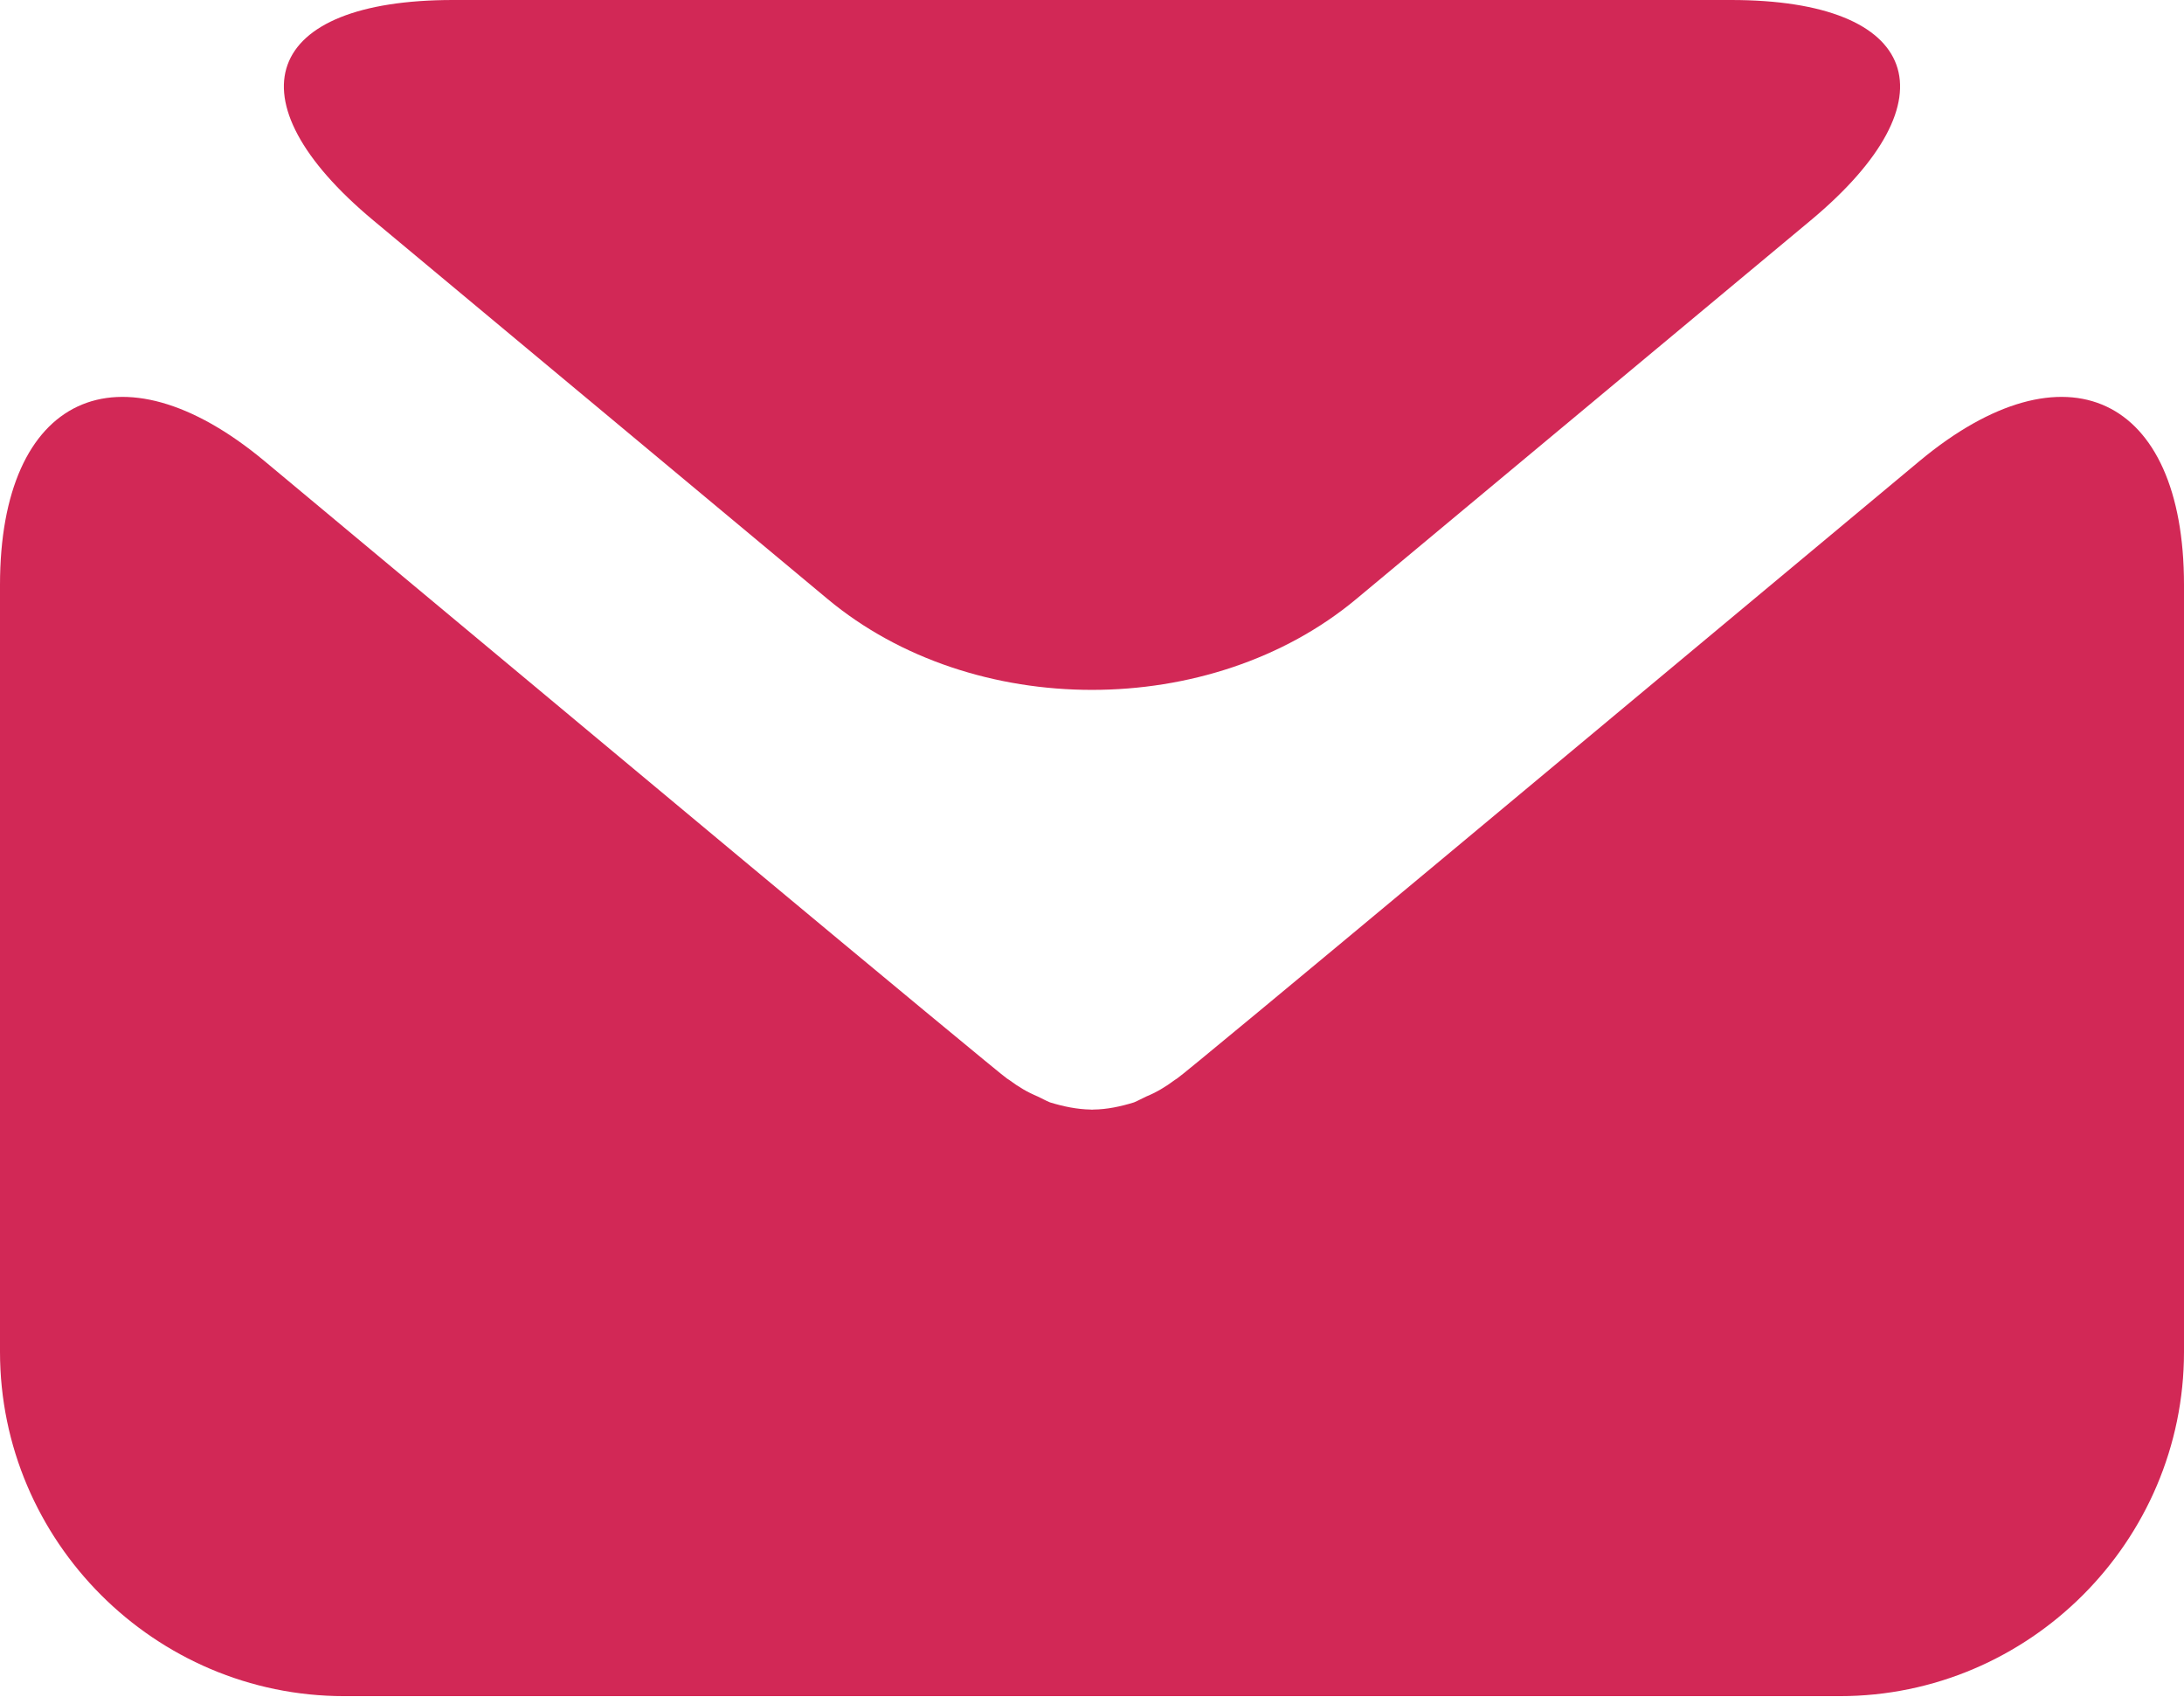
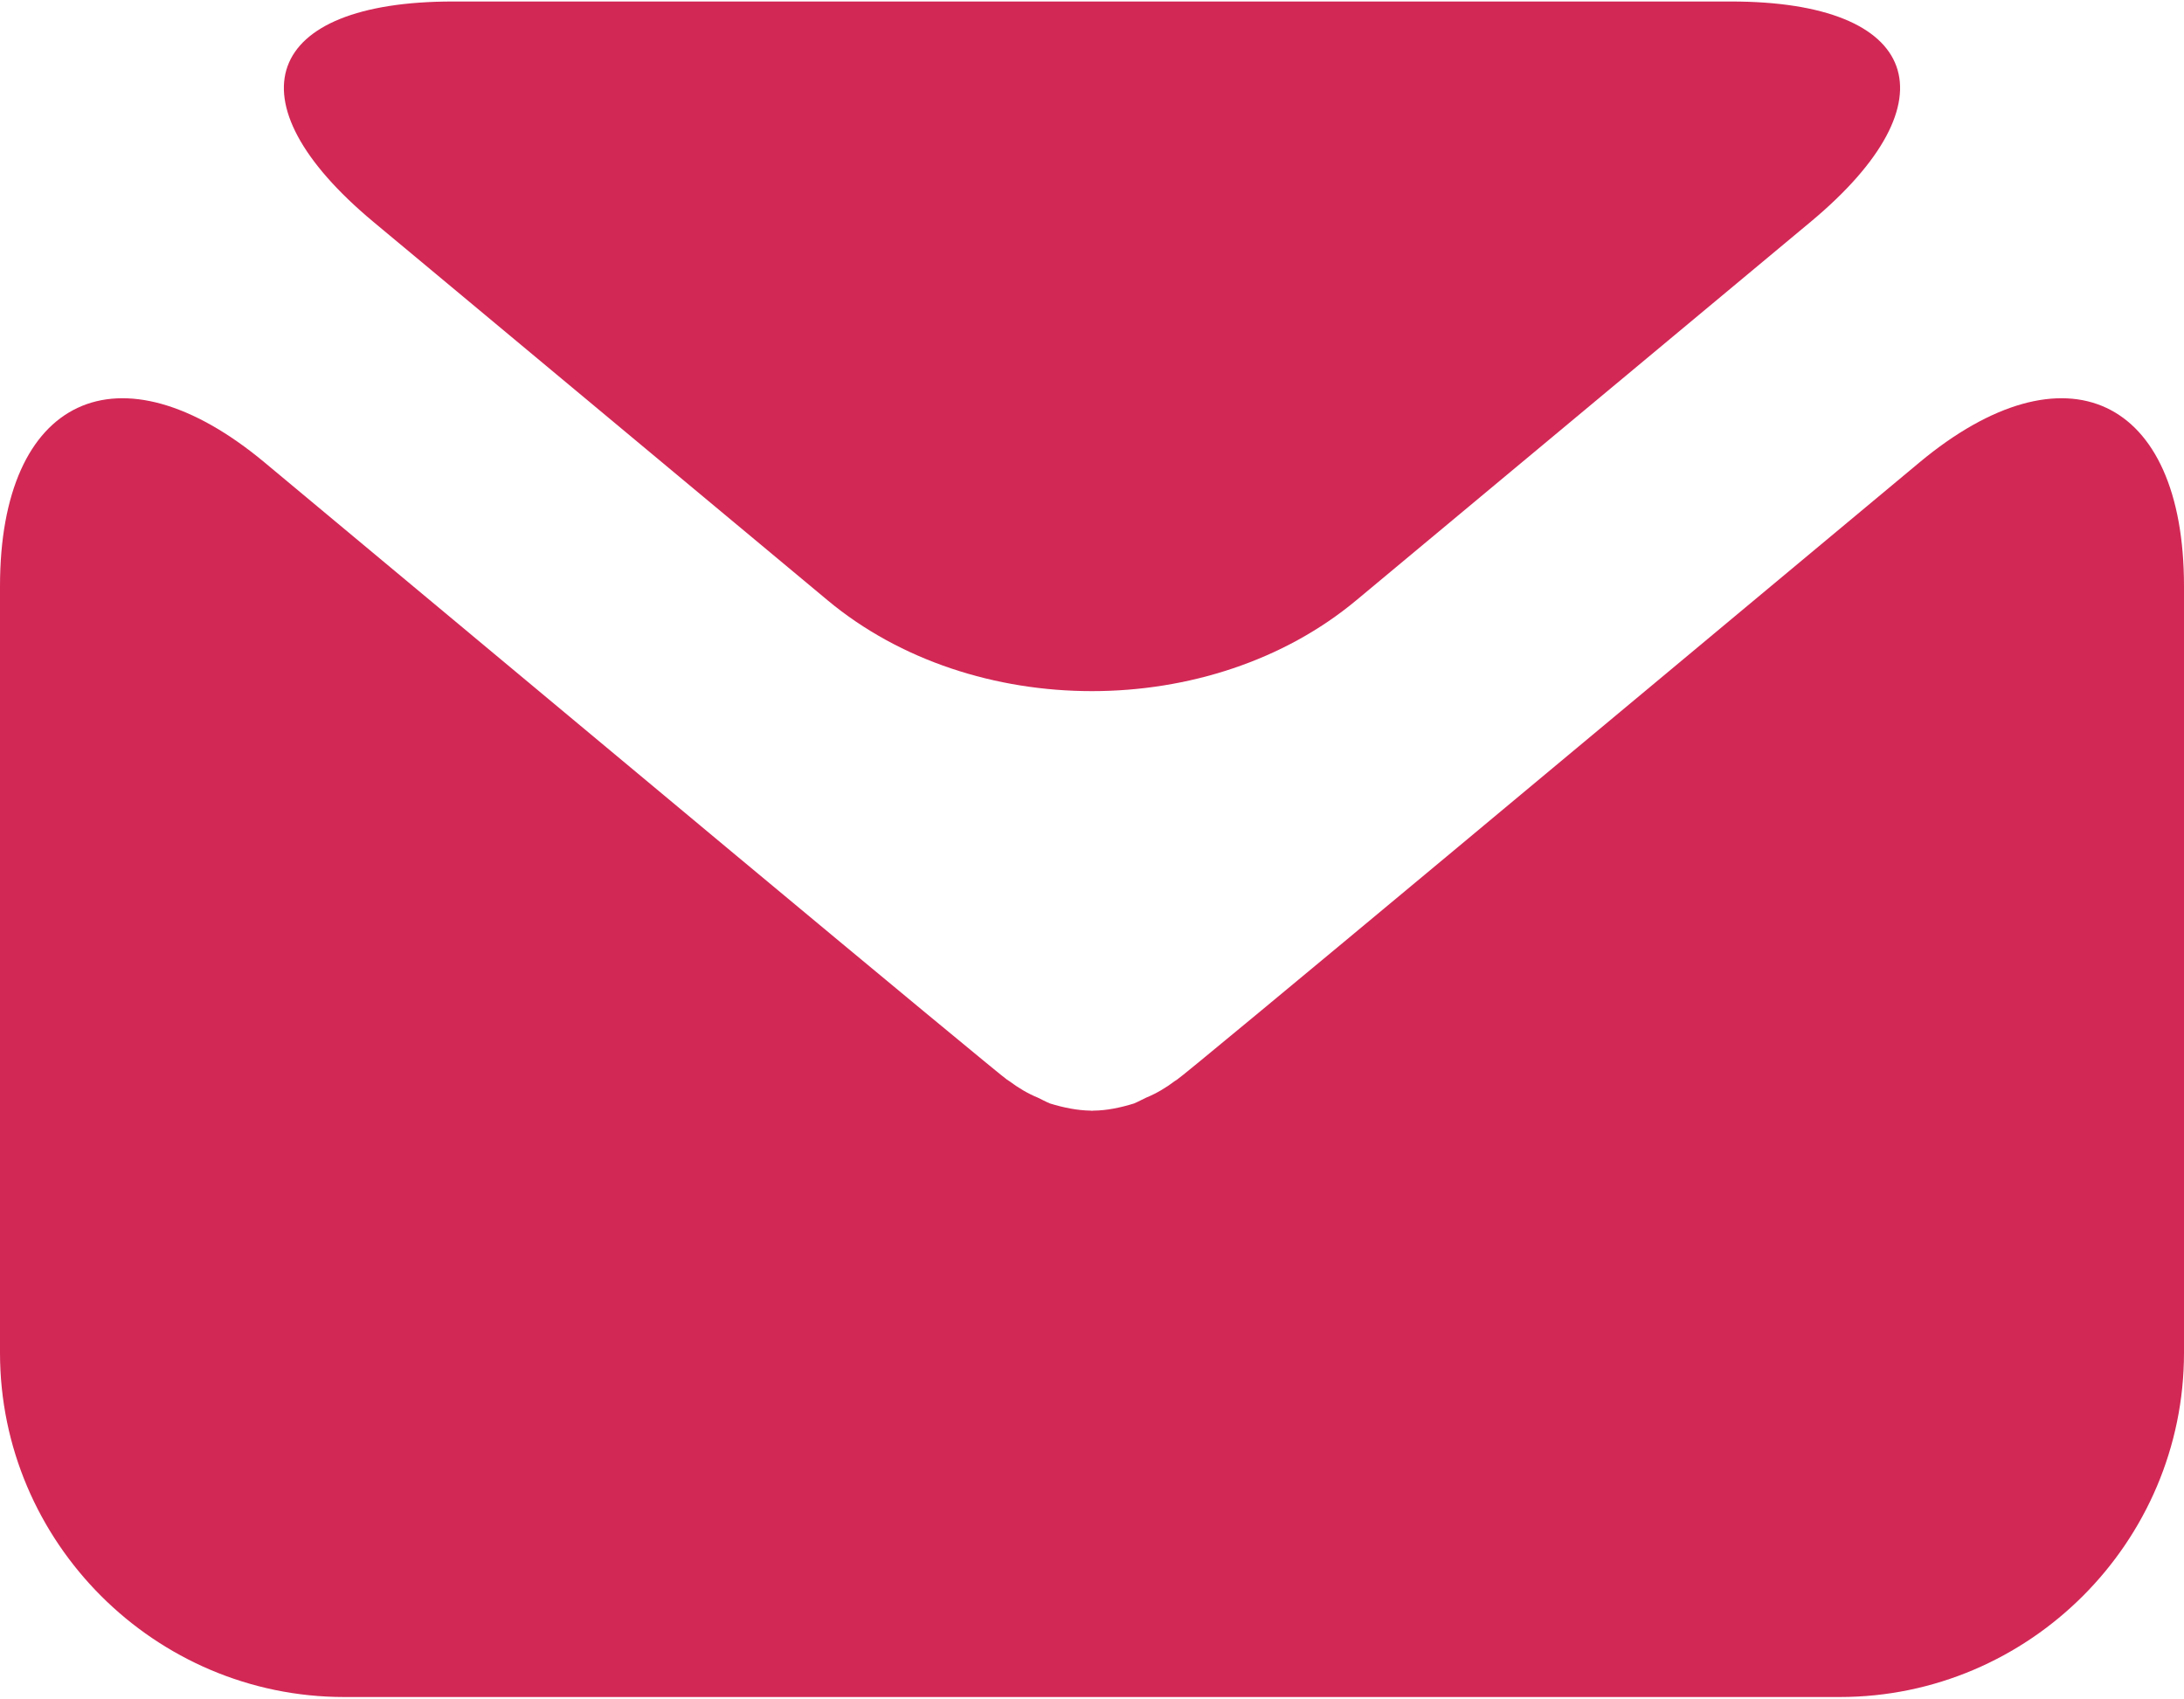
- <svg xmlns="http://www.w3.org/2000/svg" version="1.1" id="Layer_1" x="0px" y="0px" width="17.988" height="13.966" viewBox="0 0 17.988 13.966" enable-background="new 0 0 17.988 13.966" xml:space="preserve">
+ <svg xmlns="http://www.w3.org/2000/svg" version="1.1" id="Layer_1" x="0px" y="0px" width="18" height="14" viewBox="0 0 17.988 13.966" enable-background="new 0 0 17.988 13.966" xml:space="preserve">
  <g>
    <g>
      <g>
        <path fill="#d22856" d="M14.914,1.814C16.111,0.816,15.816,0,14.257,0H3.731c-1.56,0-1.854,0.816-0.657,1.814l3.742,3.118 c1.197,0.998,3.158,0.998,4.355,0L14.914,1.814z" />
      </g>
      <g>
        <path fill="#d22856" d="M11.913,7.044C10.715,8.042,9.718,8.869,9.695,8.88c0,0,0,0-0.02,0.013 C9.601,8.949,9.523,8.995,9.44,9.029C9.407,9.044,9.374,9.063,9.34,9.077c-0.11,0.034-0.223,0.058-0.335,0.059 c-0.003,0-0.007,0.001-0.01,0.001c0,0,0,0-0.001,0s-0.001,0-0.001,0c-0.003,0-0.007-0.001-0.01-0.001 C8.87,9.134,8.759,9.111,8.648,9.077C8.614,9.063,8.58,9.044,8.548,9.029c-0.083-0.034-0.16-0.08-0.235-0.136C8.293,8.88,8.293,8.88,8.293,8.88c-0.022-0.012-1.02-0.838-2.218-1.836L2.178,3.796C0.979,2.798,0,3.257,0,4.816v6.315 c0,1.56,1.275,2.835,2.835,2.835h12.318c1.56,0,2.835-1.275,2.835-2.835V4.816c0-1.559-0.979-2.018-2.178-1.02L11.913,7.044z" />
      </g>
    </g>
  </g>
</svg>
